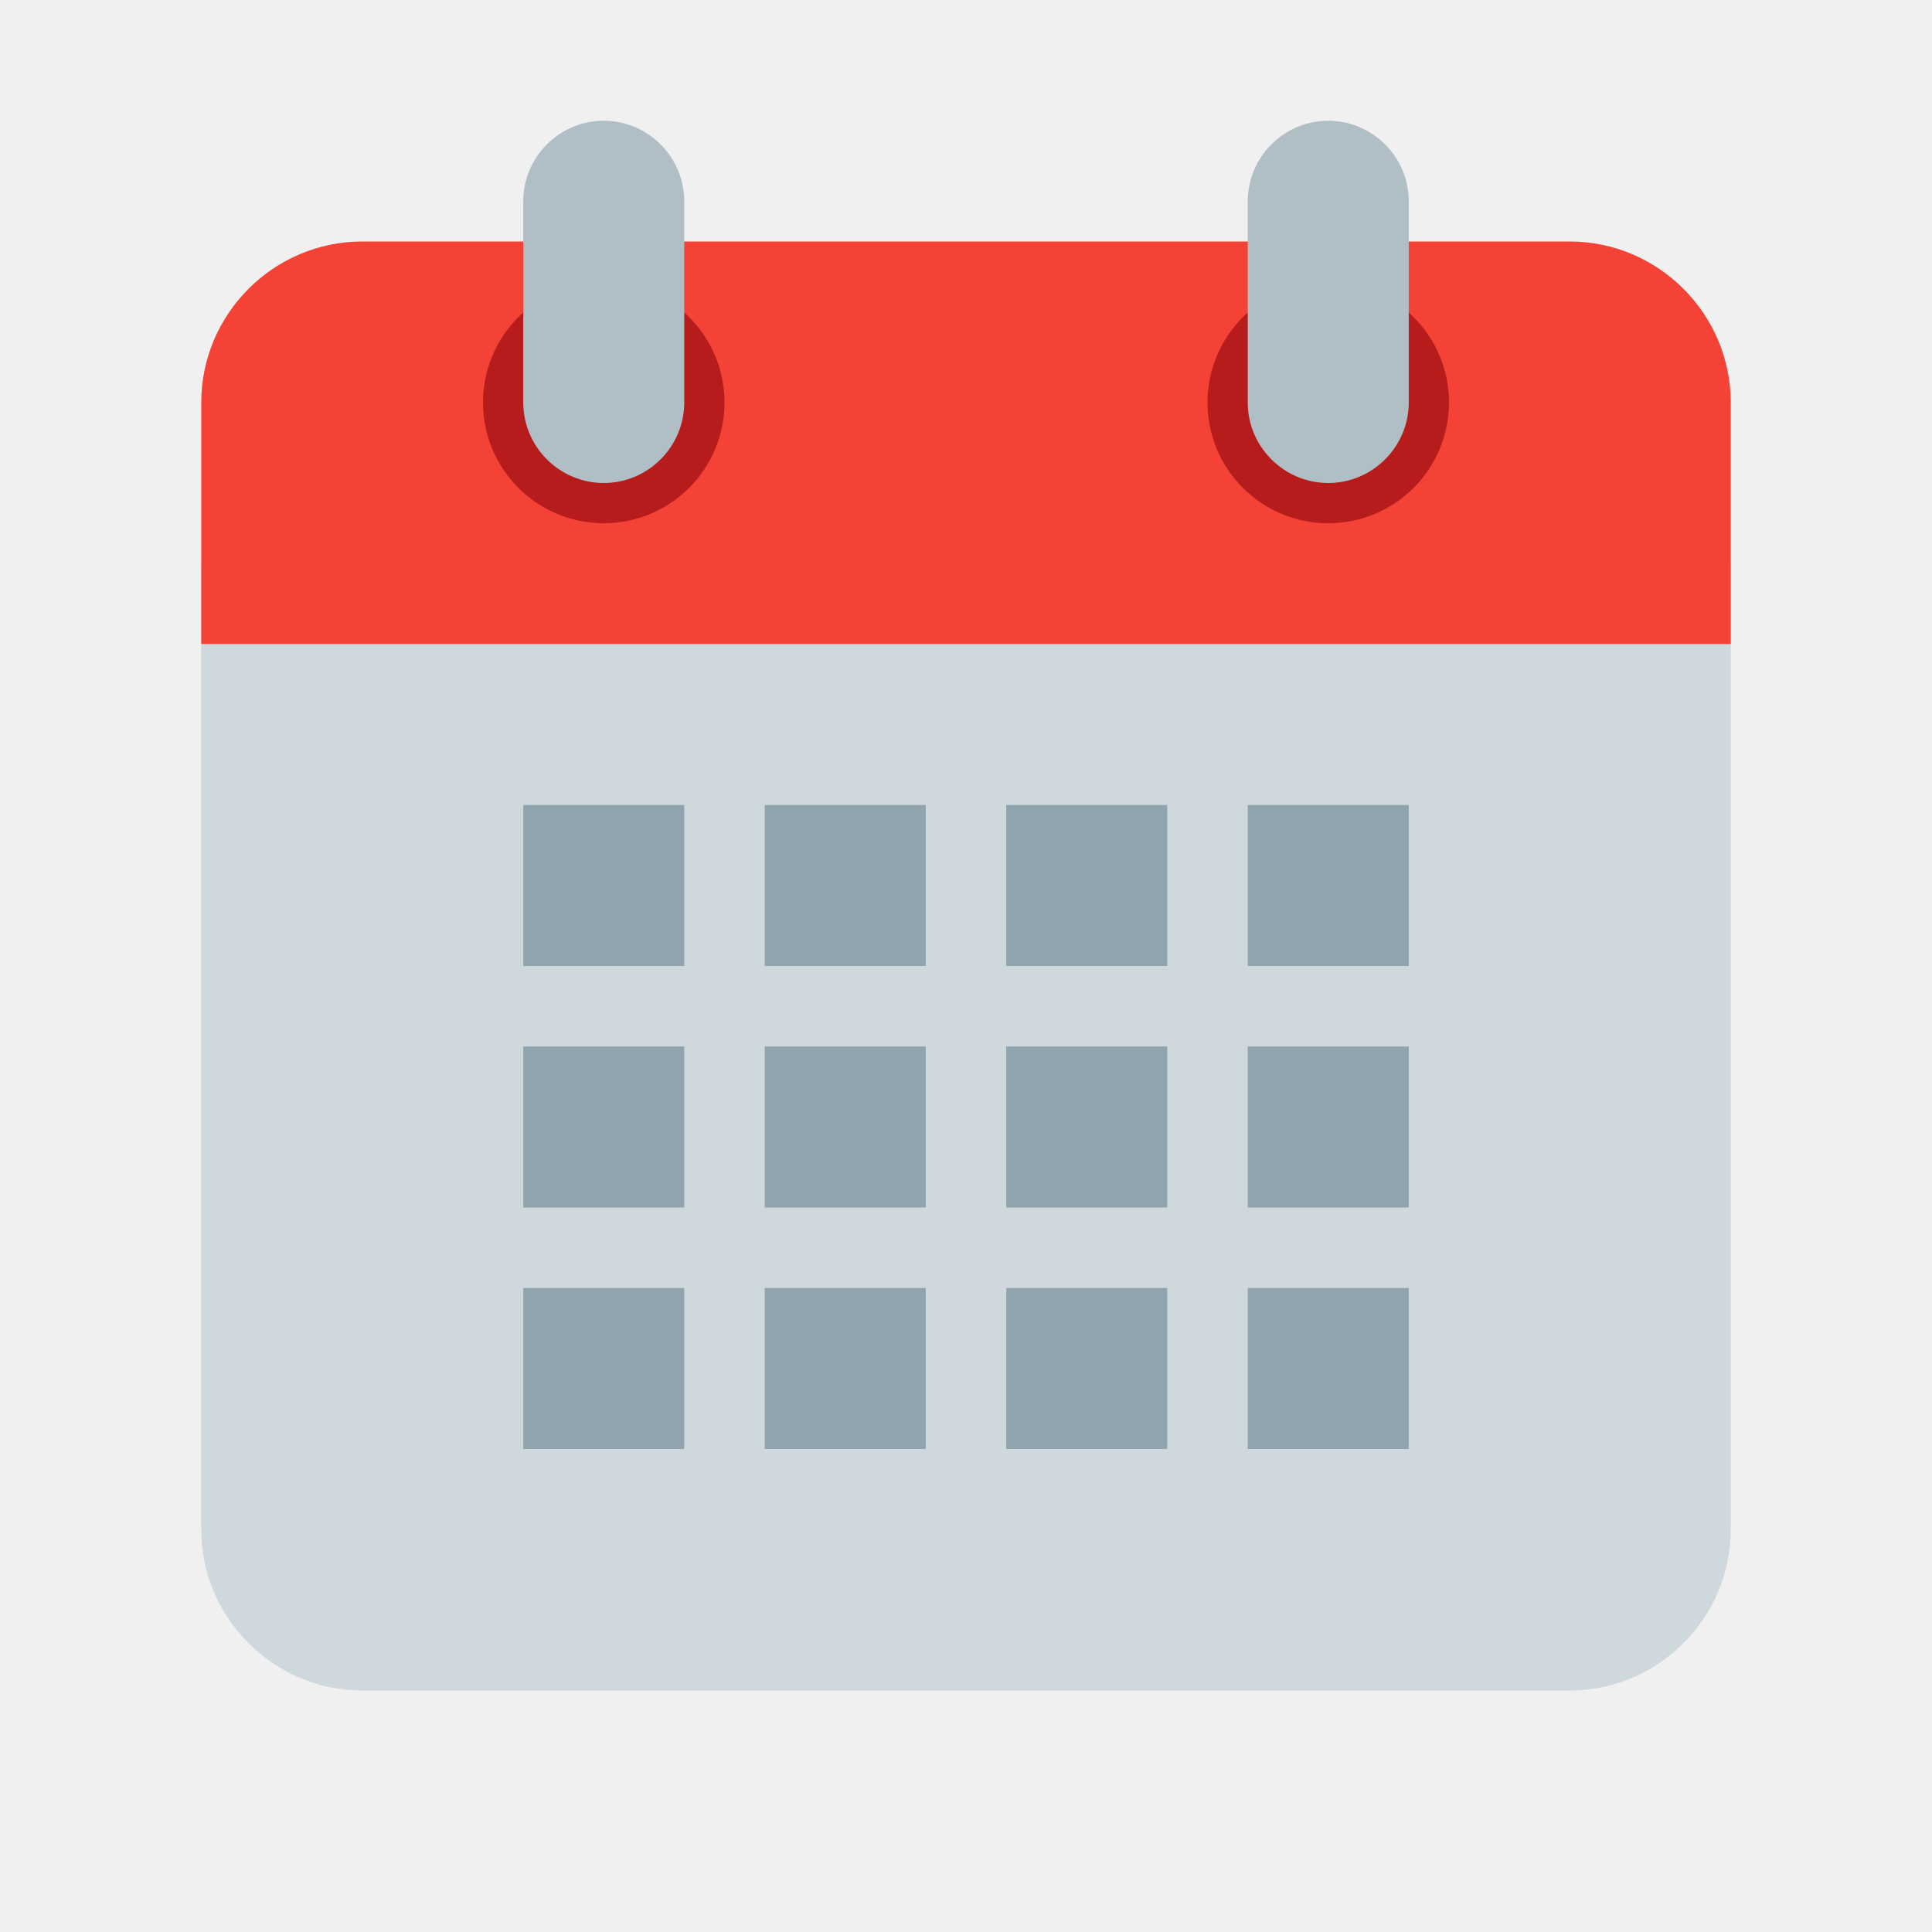
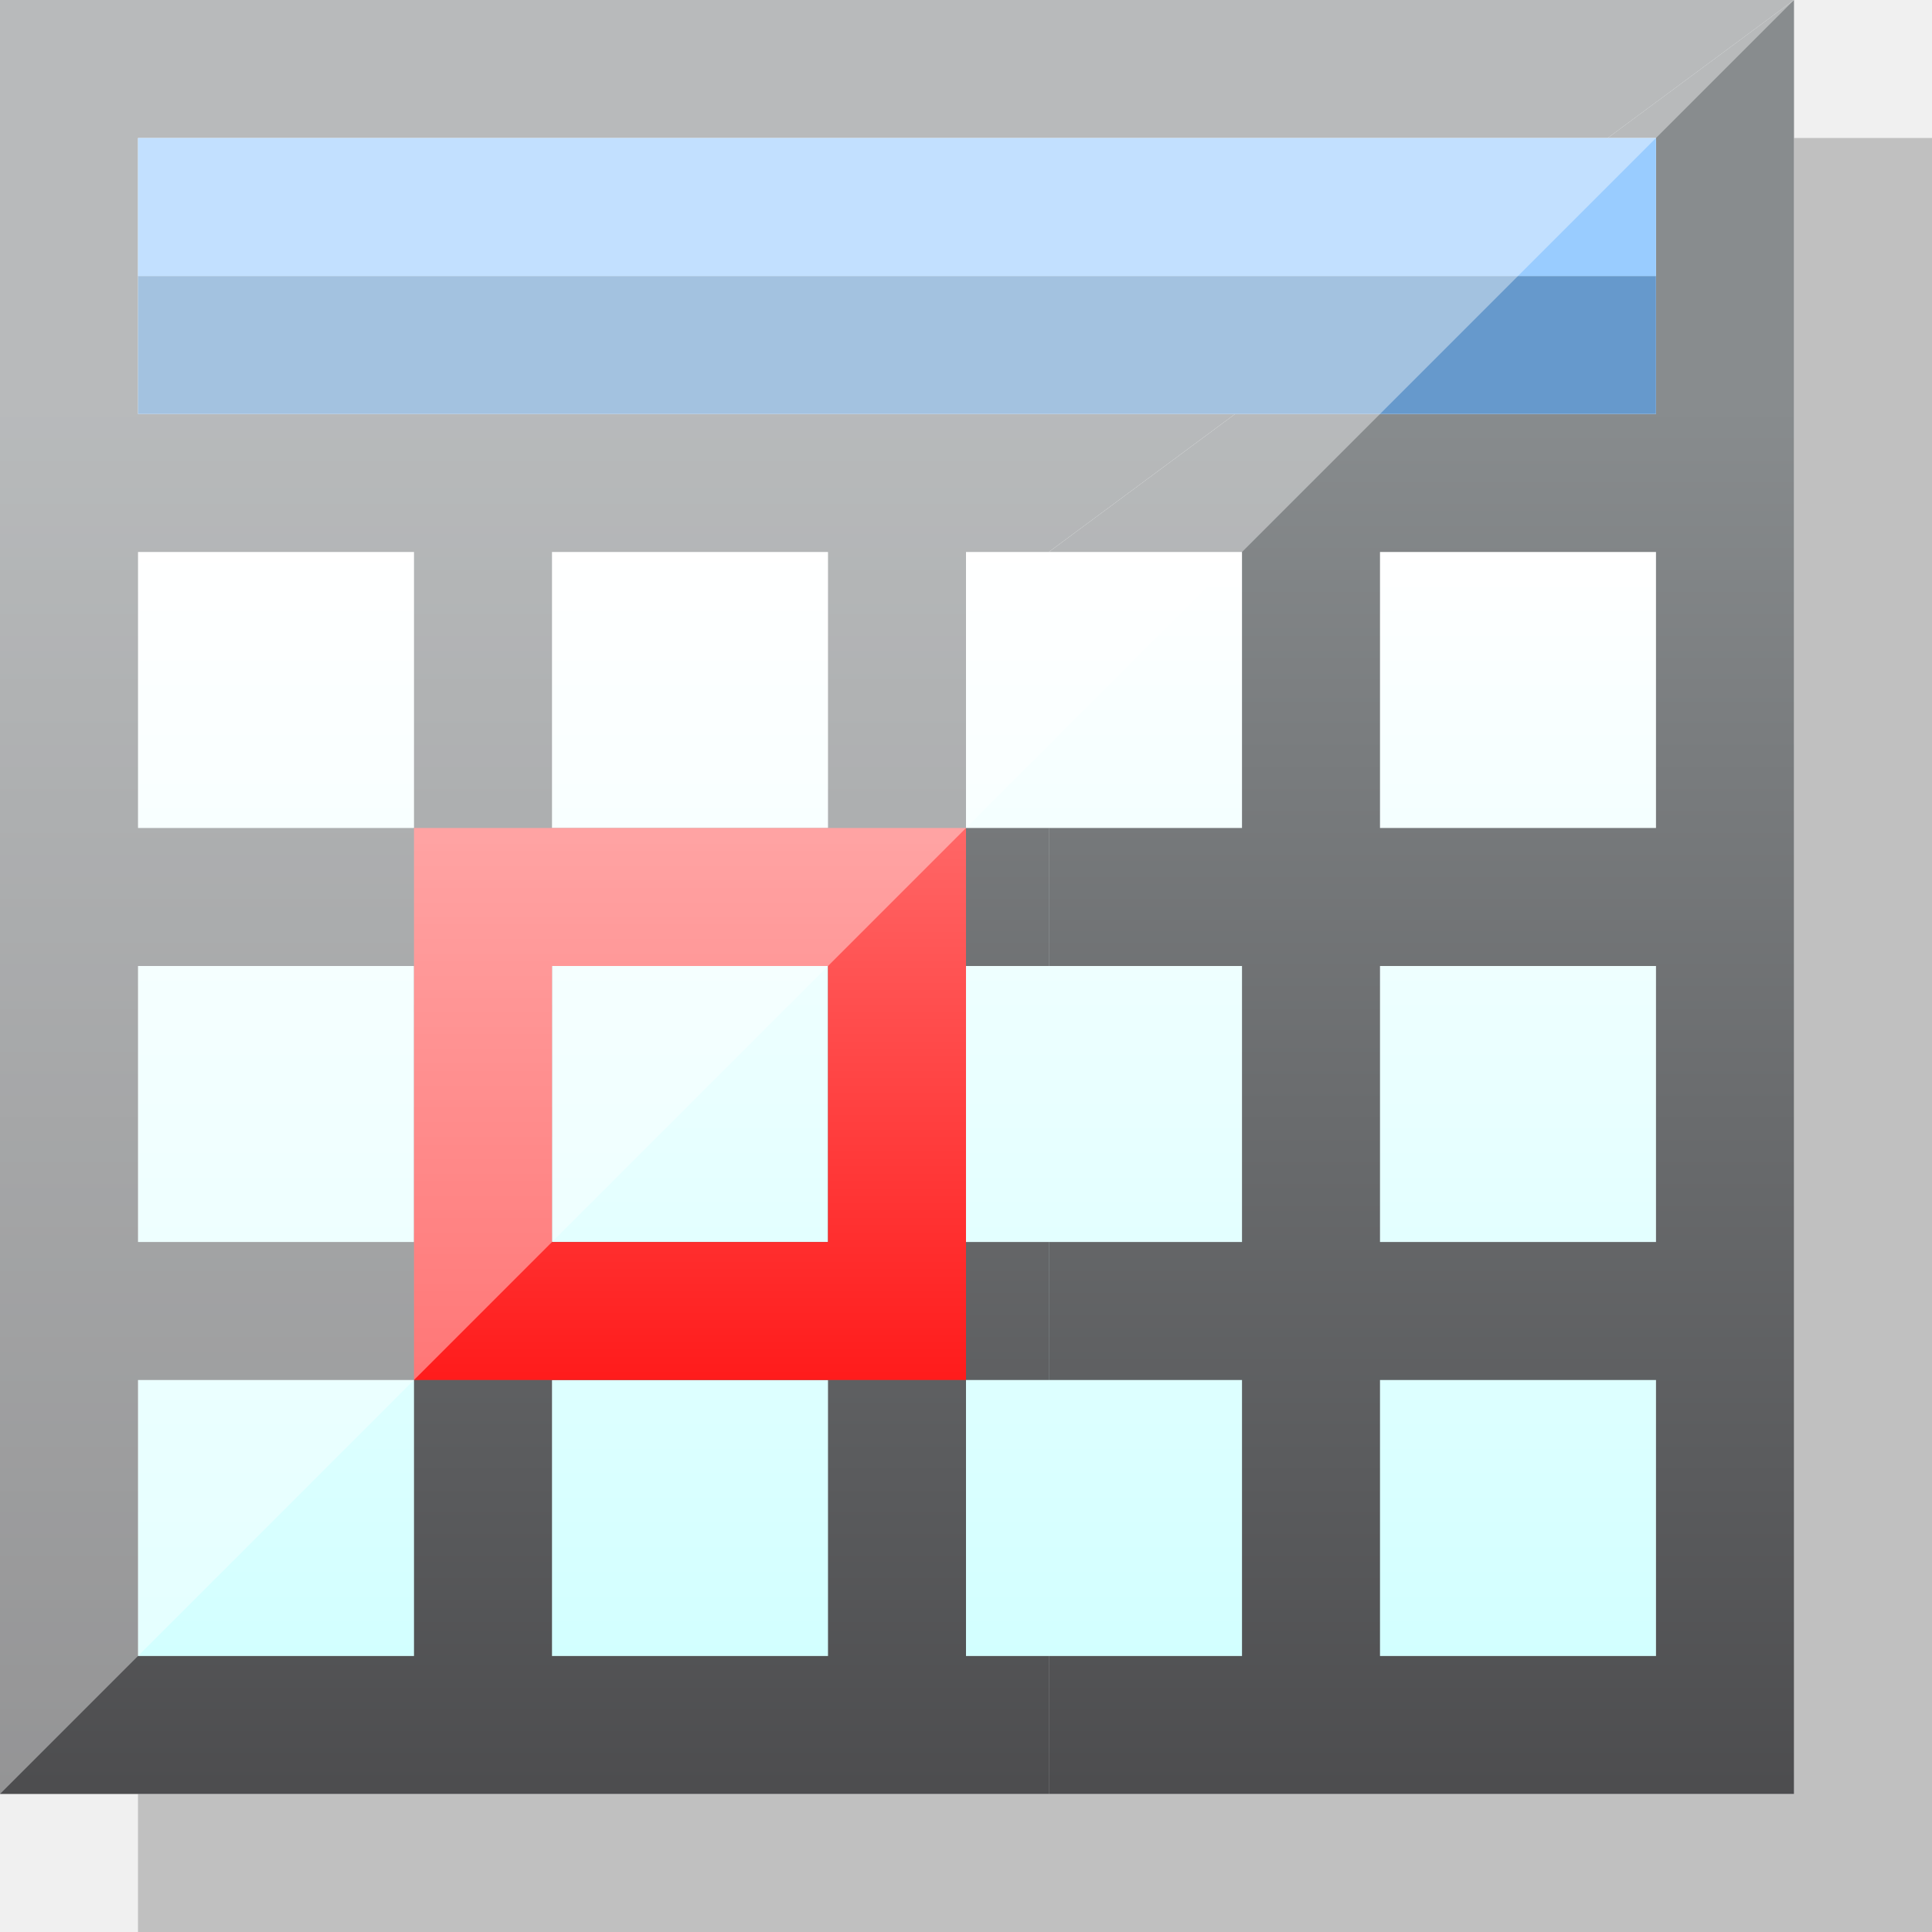
- <svg xmlns="http://www.w3.org/2000/svg" version="1" viewBox="0 0 48 48">
-   <path fill="#CFD8DC" d="M5 38V14h38v24c0 2.2-1.8 4-4 4H9c-2.2 0-4-1.8-4-4z" />
-   <path fill="#F44336" d="M43 10v6H5v-6c0-2.2 1.8-4 4-4h30c2.2 0 4 1.8 4 4z" />
-   <g fill="#B71C1C">
-     <circle cx="33" cy="10" r="3" />
-     <circle cx="15" cy="10" r="3" />
+ <svg xmlns="http://www.w3.org/2000/svg" height="14.0px" width="14.0px">
+   <g transform="matrix(1.0, 0.0, 0.0, 1.0, 0.0, 0.0)">
+     <path d="M14.0 1.0 L14.0 14.0 1.0 14.0 1.0 13.0 13.0 13.0 13.0 1.0 14.0 1.0" fill="#000000" fill-opacity="0.2" fill-rule="evenodd" stroke="none" />
+     <path d="M12.0 1.0 L12.0 12.0 1.0 12.0 1.0 1.0 12.0 1.0" fill="url(#gradient0)" fill-rule="evenodd" stroke="none" />
+     <path d="M8.95 3.0 L7.6 4.0 7.0 4.0 7.0 6.0 7.6 6.0 7.6 7.0 7.0 7.0 7.0 9.0 7.6 9.0 7.6 10.0 7.0 10.0 7.0 12.0 7.6 12.0 7.6 13.0 0.0 13.0 0.0 0.0 13.0 0.0 11.65 1.0 1.0 1.0 1.0 3.0 8.95 3.0 M4.0 6.0 L6.0 6.0 6.0 4.0 4.0 4.0 4.0 6.0 M6.0 10.0 L4.0 10.0 4.0 12.0 6.0 12.0 6.0 10.0 M4.0 7.0 L4.0 9.0 6.0 9.0 6.0 7.0 4.0 7.0 M3.0 10.0 L1.0 10.0 1.0 12.0 3.0 12.0 3.0 10.0 M1.0 9.0 L3.0 9.0 3.0 7.0 1.0 7.0 1.0 9.0 M3.0 4.0 L1.0 4.0 1.0 6.0 3.0 6.0 3.0 4.0" fill="url(#gradient1)" fill-rule="evenodd" stroke="none" />
+     <path d="M8.95 3.0 L12.0 3.0 12.0 1.0 11.65 1.0 13.0 0.0 13.0 13.0 7.6 13.0 7.6 12.0 9.0 12.0 9.0 10.0 7.6 10.0 7.6 9.0 9.0 9.0 9.0 7.0 7.6 7.0 7.6 6.0 9.0 6.0 9.0 4.0 7.6 4.0 8.95 3.0 M12.0 7.0 L10.0 7.0 10.0 9.0 12.0 9.0 12.0 7.0 M12.0 4.0 L10.0 4.0 10.0 6.0 12.0 6.0 12.0 4.0 M12.0 12.0 L12.0 10.0 10.0 10.0 10.0 12.0 12.0 12.0" fill="url(#gradient2)" fill-rule="evenodd" stroke="none" />
+     <path d="M7.0 10.0 L3.0 10.0 3.0 6.0 7.0 6.0 7.0 10.0 M4.0 9.0 L6.0 9.0 6.0 7.0 4.0 7.0 4.0 9.0" fill="url(#gradient3)" fill-rule="evenodd" stroke="none" />
+     <path d="M1.0 2.0 L12.0 2.0 12.0 3.0 1.0 3.0 1.0 2.0" fill="#6699cc" fill-rule="evenodd" stroke="none" />
+     <path d="M1.0 2.0 L1.0 1.0 12.0 1.0 12.0 2.0 1.0 2.0" fill="#99ccff" fill-rule="evenodd" stroke="none" />
+     <path d="M0.0 0.0 L13.0 0.0 0.0 13.0 0.0 0.0" fill="#ffffff" fill-opacity="0.4" fill-rule="evenodd" stroke="none" />
  </g>
-   <g fill="#B0BEC5">
-     <path d="M33 3c-1.1 0-2 .9-2 2v5c0 1.1.9 2 2 2s2-.9 2-2V5c0-1.1-.9-2-2-2zM15 3c-1.1 0-2 .9-2 2v5c0 1.1.9 2 2 2s2-.9 2-2V5c0-1.1-.9-2-2-2z" />
-   </g>
-   <g fill="#90A4AE">
-     <path d="M13 20h4v4h-4zM19 20h4v4h-4zM25 20h4v4h-4zM31 20h4v4h-4zM13 26h4v4h-4zM19 26h4v4h-4zM25 26h4v4h-4zM31 26h4v4h-4zM13 32h4v4h-4zM19 32h4v4h-4zM25 32h4v4h-4zM31 32h4v4h-4z" />
-   </g>
+   <defs>
+     <linearGradient gradientTransform="matrix(0.0, 0.0049, -0.0049, 0.0, 5.0, 8.0)" gradientUnits="userSpaceOnUse" id="gradient0" spreadMethod="pad" x1="-819.2" x2="819.2">
+       <stop offset="0.0" stop-color="#ffffff" />
+       <stop offset="1.0" stop-color="#d2ffff" />
+     </linearGradient>
+     <linearGradient gradientTransform="matrix(0.0, 0.0063, -0.0047, 0.0, 3.35, 8.1)" gradientUnits="userSpaceOnUse" id="gradient1" spreadMethod="pad" x1="-819.2" x2="819.2">
+       <stop offset="0.0" stop-color="#888c8e" />
+       <stop offset="1.0" stop-color="#4b4b4d" />
+     </linearGradient>
+     <linearGradient gradientTransform="matrix(0.0, 0.0063, 0.0047, 0.0, 9.65, 8.1)" gradientUnits="userSpaceOnUse" id="gradient2" spreadMethod="pad" x1="-819.2" x2="819.2">
+       <stop offset="0.0" stop-color="#888c8e" />
+       <stop offset="1.0" stop-color="#4b4b4d" />
+     </linearGradient>
+     <linearGradient gradientTransform="matrix(0.0, 0.0024, -0.0024, 0.0, 5.0, 8.0)" gradientUnits="userSpaceOnUse" id="gradient3" spreadMethod="pad" x1="-819.2" x2="819.2">
+       <stop offset="0.0" stop-color="#ff6666" />
+       <stop offset="1.0" stop-color="#ff1c1c" />
+     </linearGradient>
+   </defs>
</svg>
